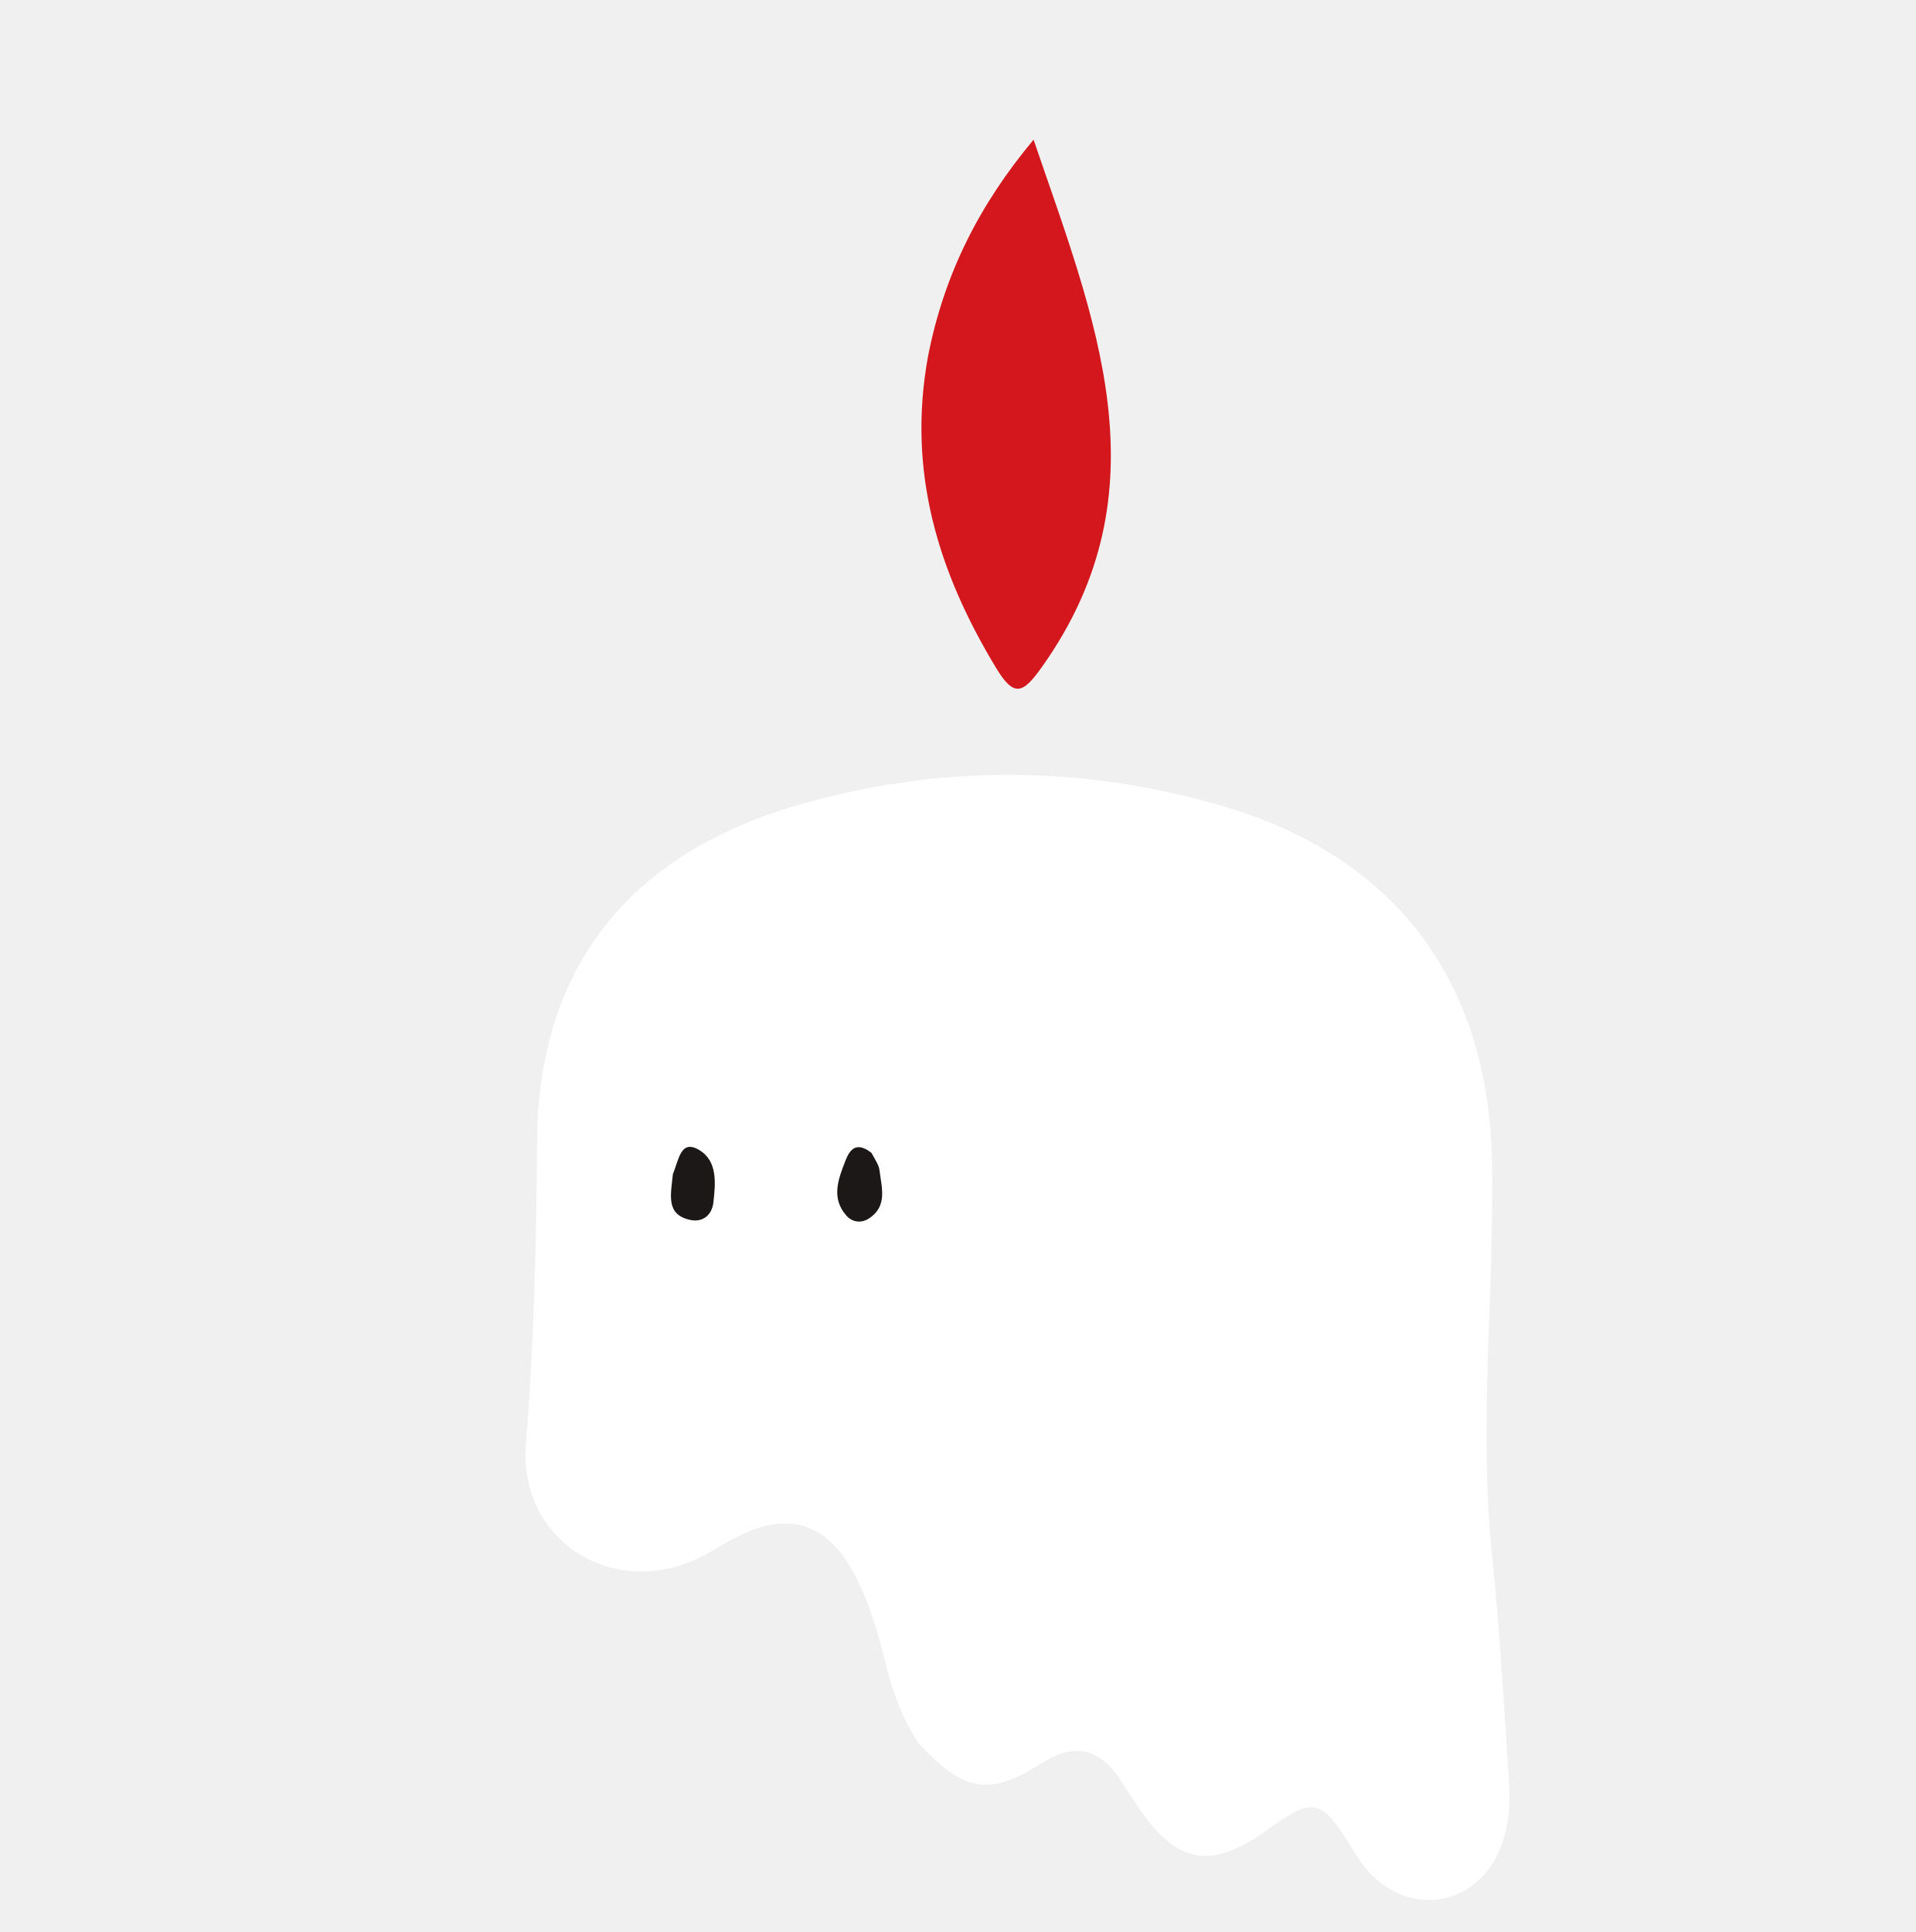
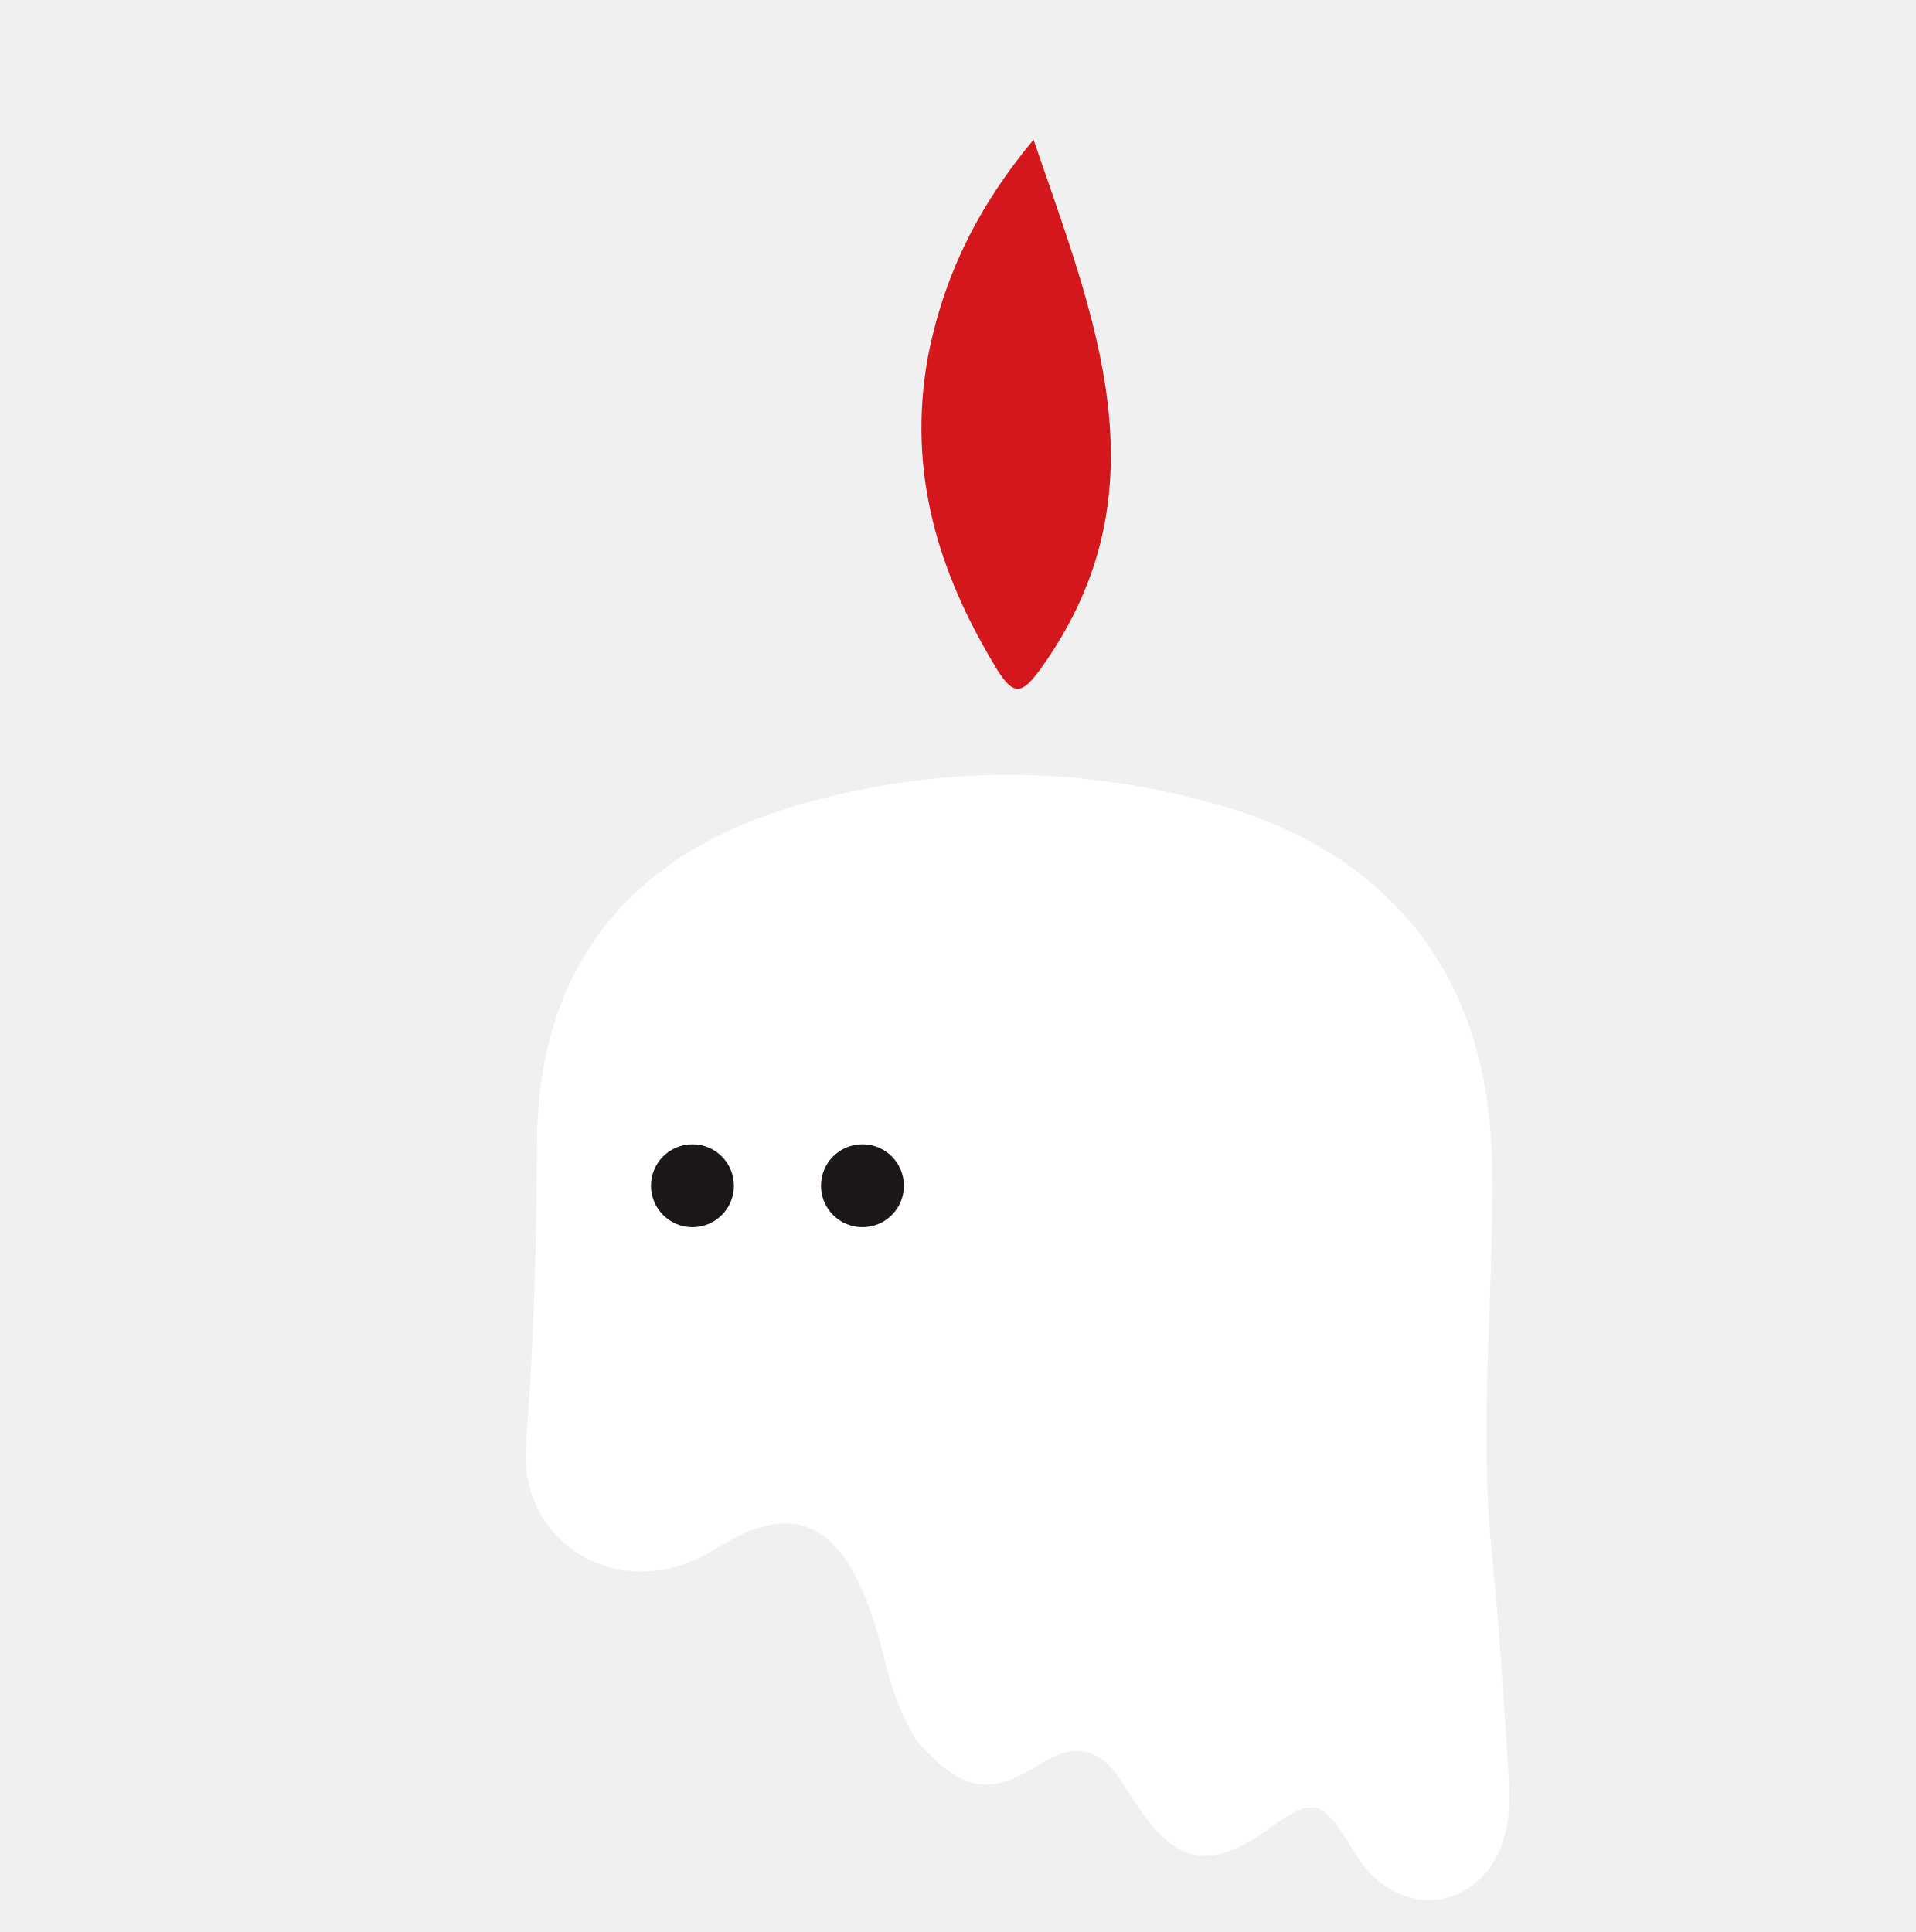
<svg xmlns="http://www.w3.org/2000/svg" version="1.1" id="Layer_1" x="0px" y="0px" width="100%" viewBox="0 0 231 233" enable-background="new 0 0 231 233" xml:space="preserve">
  <path fill="#FFFFFF" opacity="1" stroke="none" d=" M110.729,210.188   C108.802,207.186 107.72,204.254 106.934,201.159   C105.993,197.455 105.021,193.75 103.27,190.301   C99.87,183.605 95.113,182.039 88.493,185.534   C87.022,186.311 85.633,187.253 84.131,187.96   C73.671,192.882 62.5,185.619 63.416,174.168   C64.386,162.039 64.694,149.928 64.758,137.764   C64.868,116.838 75.702,102.984 96.398,97.04   C113.262,92.197 130.344,92.267 147.186,97.139   C168.176,103.211 179.507,118.208 179.913,140.148   C180.205,155.941 178.289,171.73 179.917,187.545   C180.854,196.643 181.369,205.786 181.963,214.917   C182.124,217.393 181.982,219.881 181.143,222.311   C178.569,229.771 170.153,231.508 164.908,225.583   C164.144,224.72 163.52,223.719 162.917,222.729   C159.375,216.913 158.338,216.683 152.935,220.597   C146.034,225.595 141.935,224.878 137.165,217.828   C136.42,216.727 135.738,215.583 134.989,214.485   C132.482,210.81 129.542,210.16 125.634,212.635   C119.24,216.684 116.19,216.119 110.729,210.188   z" />
  <path fill="#D4171C" opacity="1" stroke="none" d=" M111.911,42.954   C113.858,33.019 118.097,24.685 124.635,16.844   C131.934,38.283 140.821,59.045 125.665,80.404   C123.32,83.708 122.282,84.14 120.092,80.514   C113.156,69.033 109.355,56.923 111.911,42.954   z" />
-   <path fill="#1D1818" opacity="1" stroke="none" d=" M105.079,139.031   C105.565,139.917 105.977,140.502 106.054,141.127   C106.308,143.213 107.067,145.495 104.748,146.968   C103.845,147.541 102.773,147.424 102.038,146.578   C100.202,144.466 101.09,142.201 101.921,140.047   C102.4,138.805 103.144,137.52 105.079,139.031   z" />
-   <path fill="#1D1818" opacity="1" stroke="none" d=" M81.141,141.587   C81.876,139.844 82.072,137.339 84.331,138.702   C86.545,140.038 86.283,142.702 86.027,145.006   C85.856,146.541 84.737,147.439 83.26,147.13   C80.241,146.498 80.895,144.094 81.141,141.587   z" />
+   <circle cx="83.5" cy="143" r="5" fill="#1D1818" />
+   <circle cx="104" cy="143" r="5" fill="#1D1818" />
</svg>
